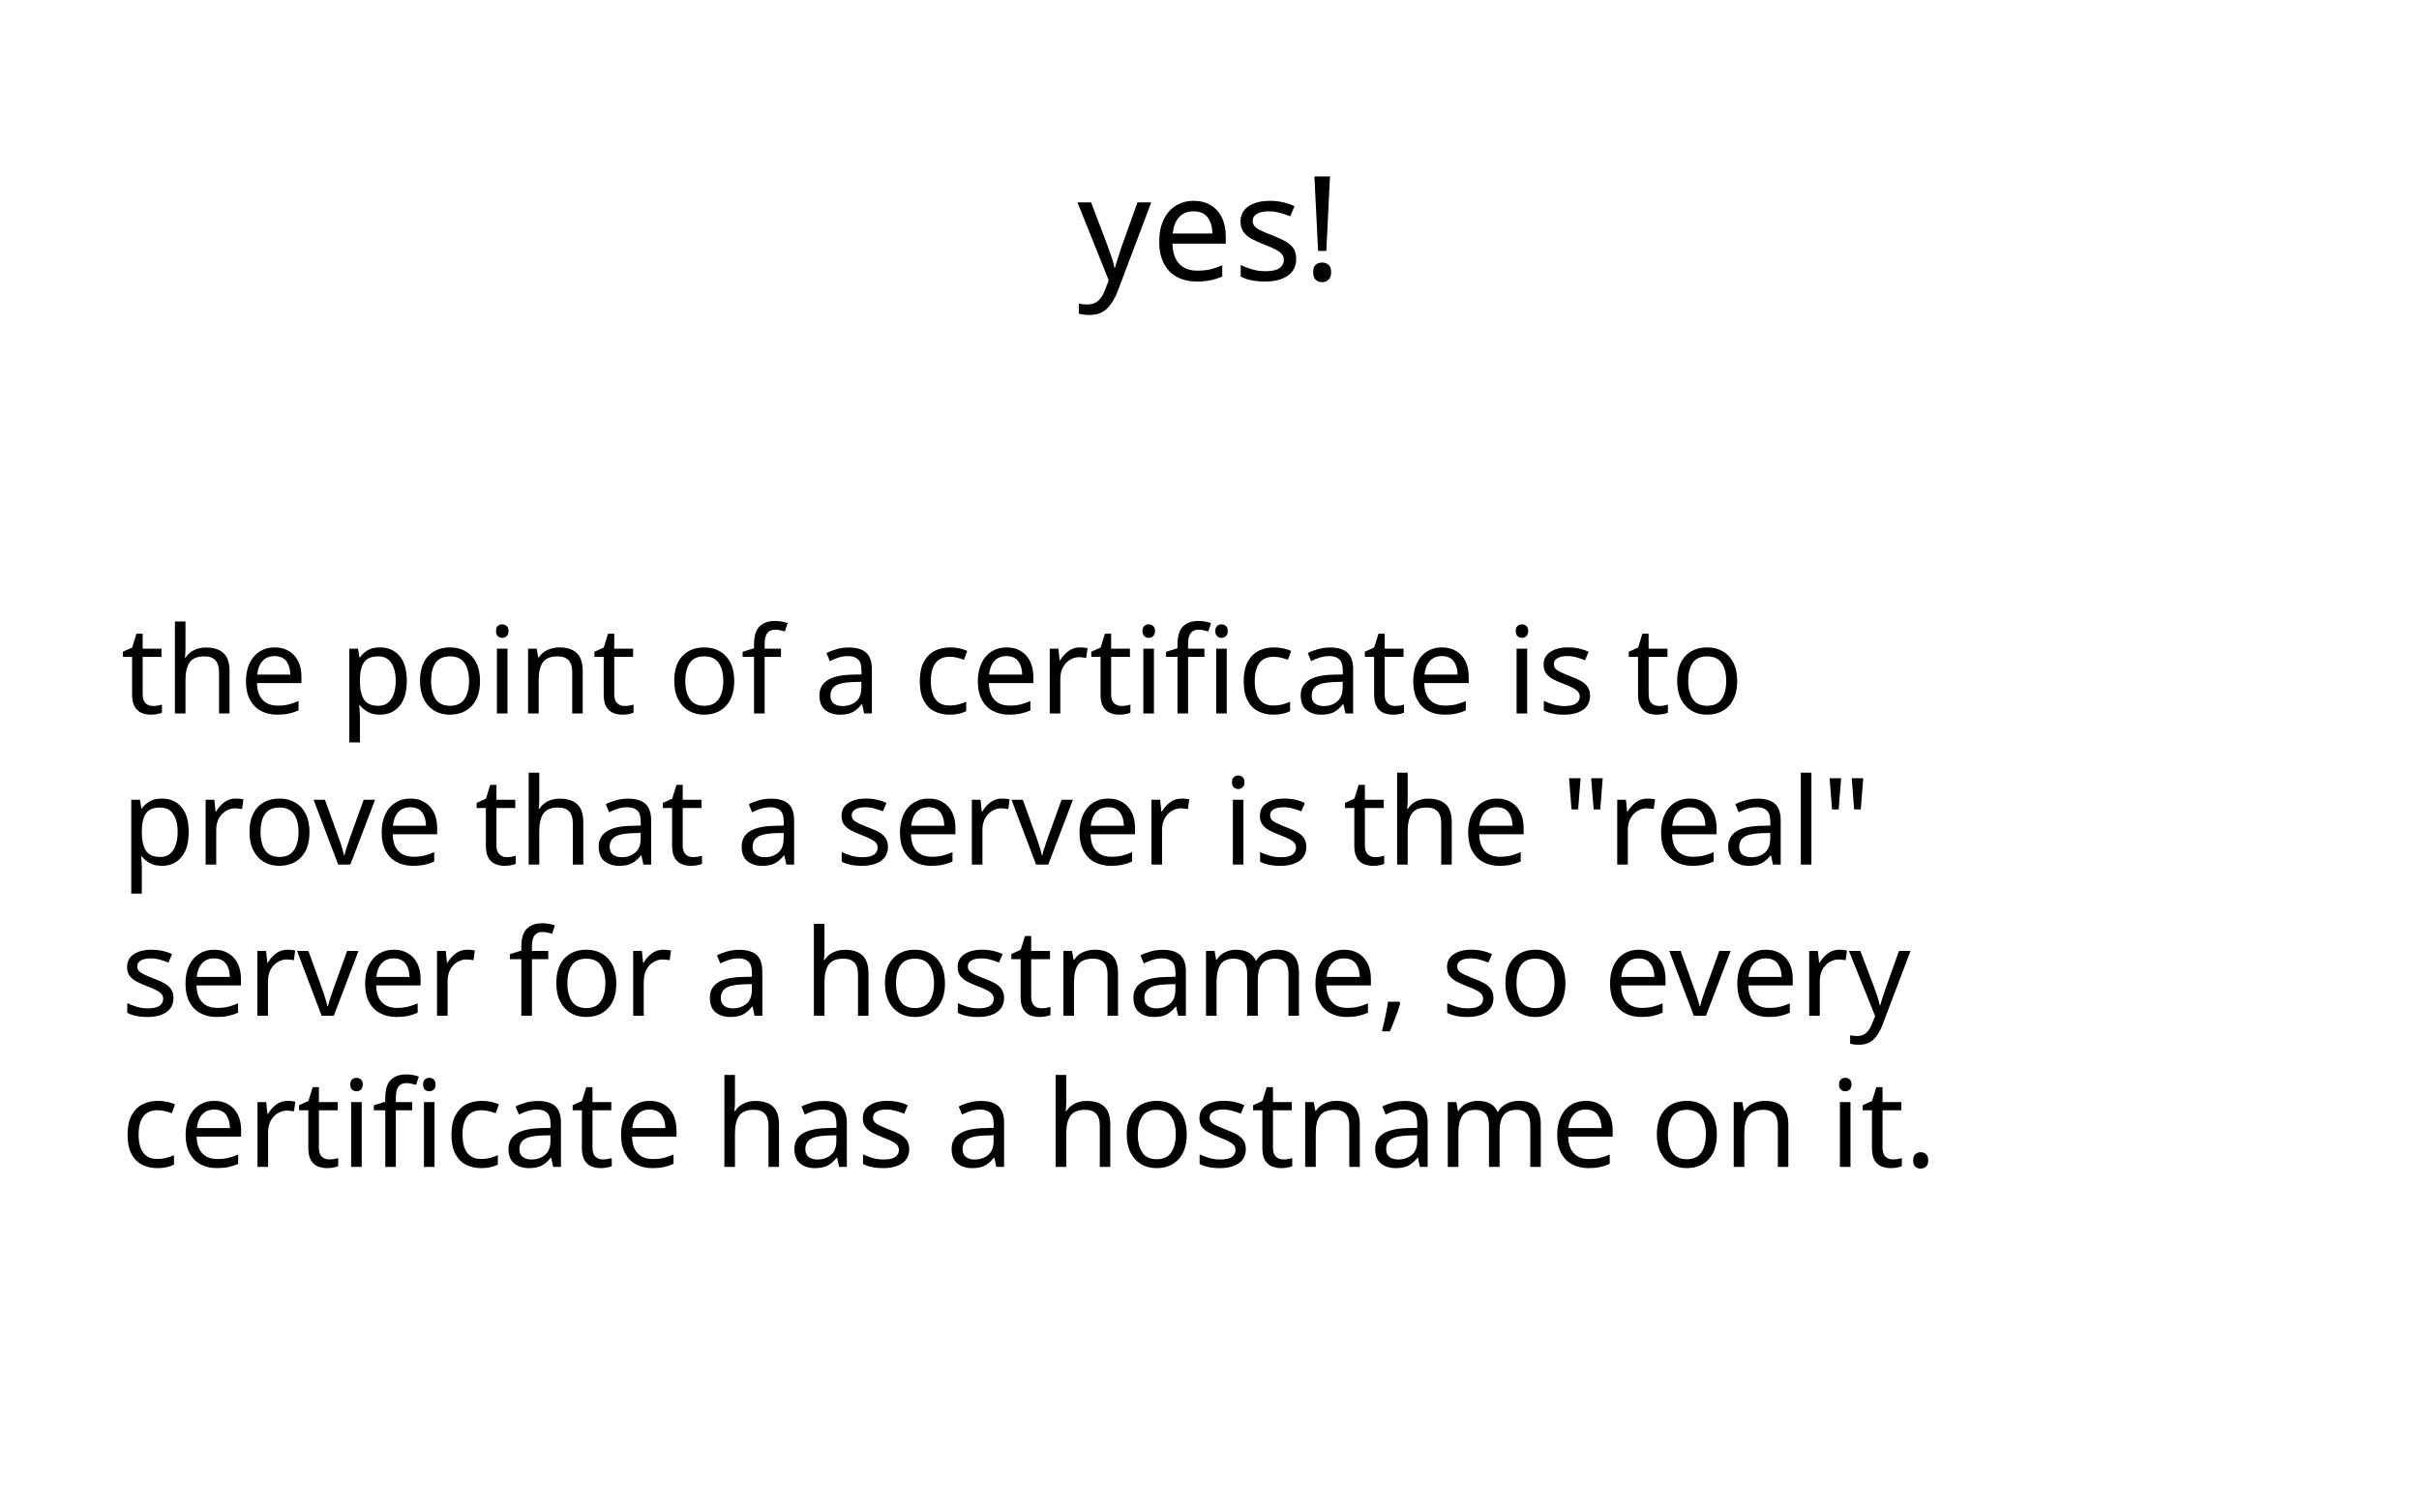
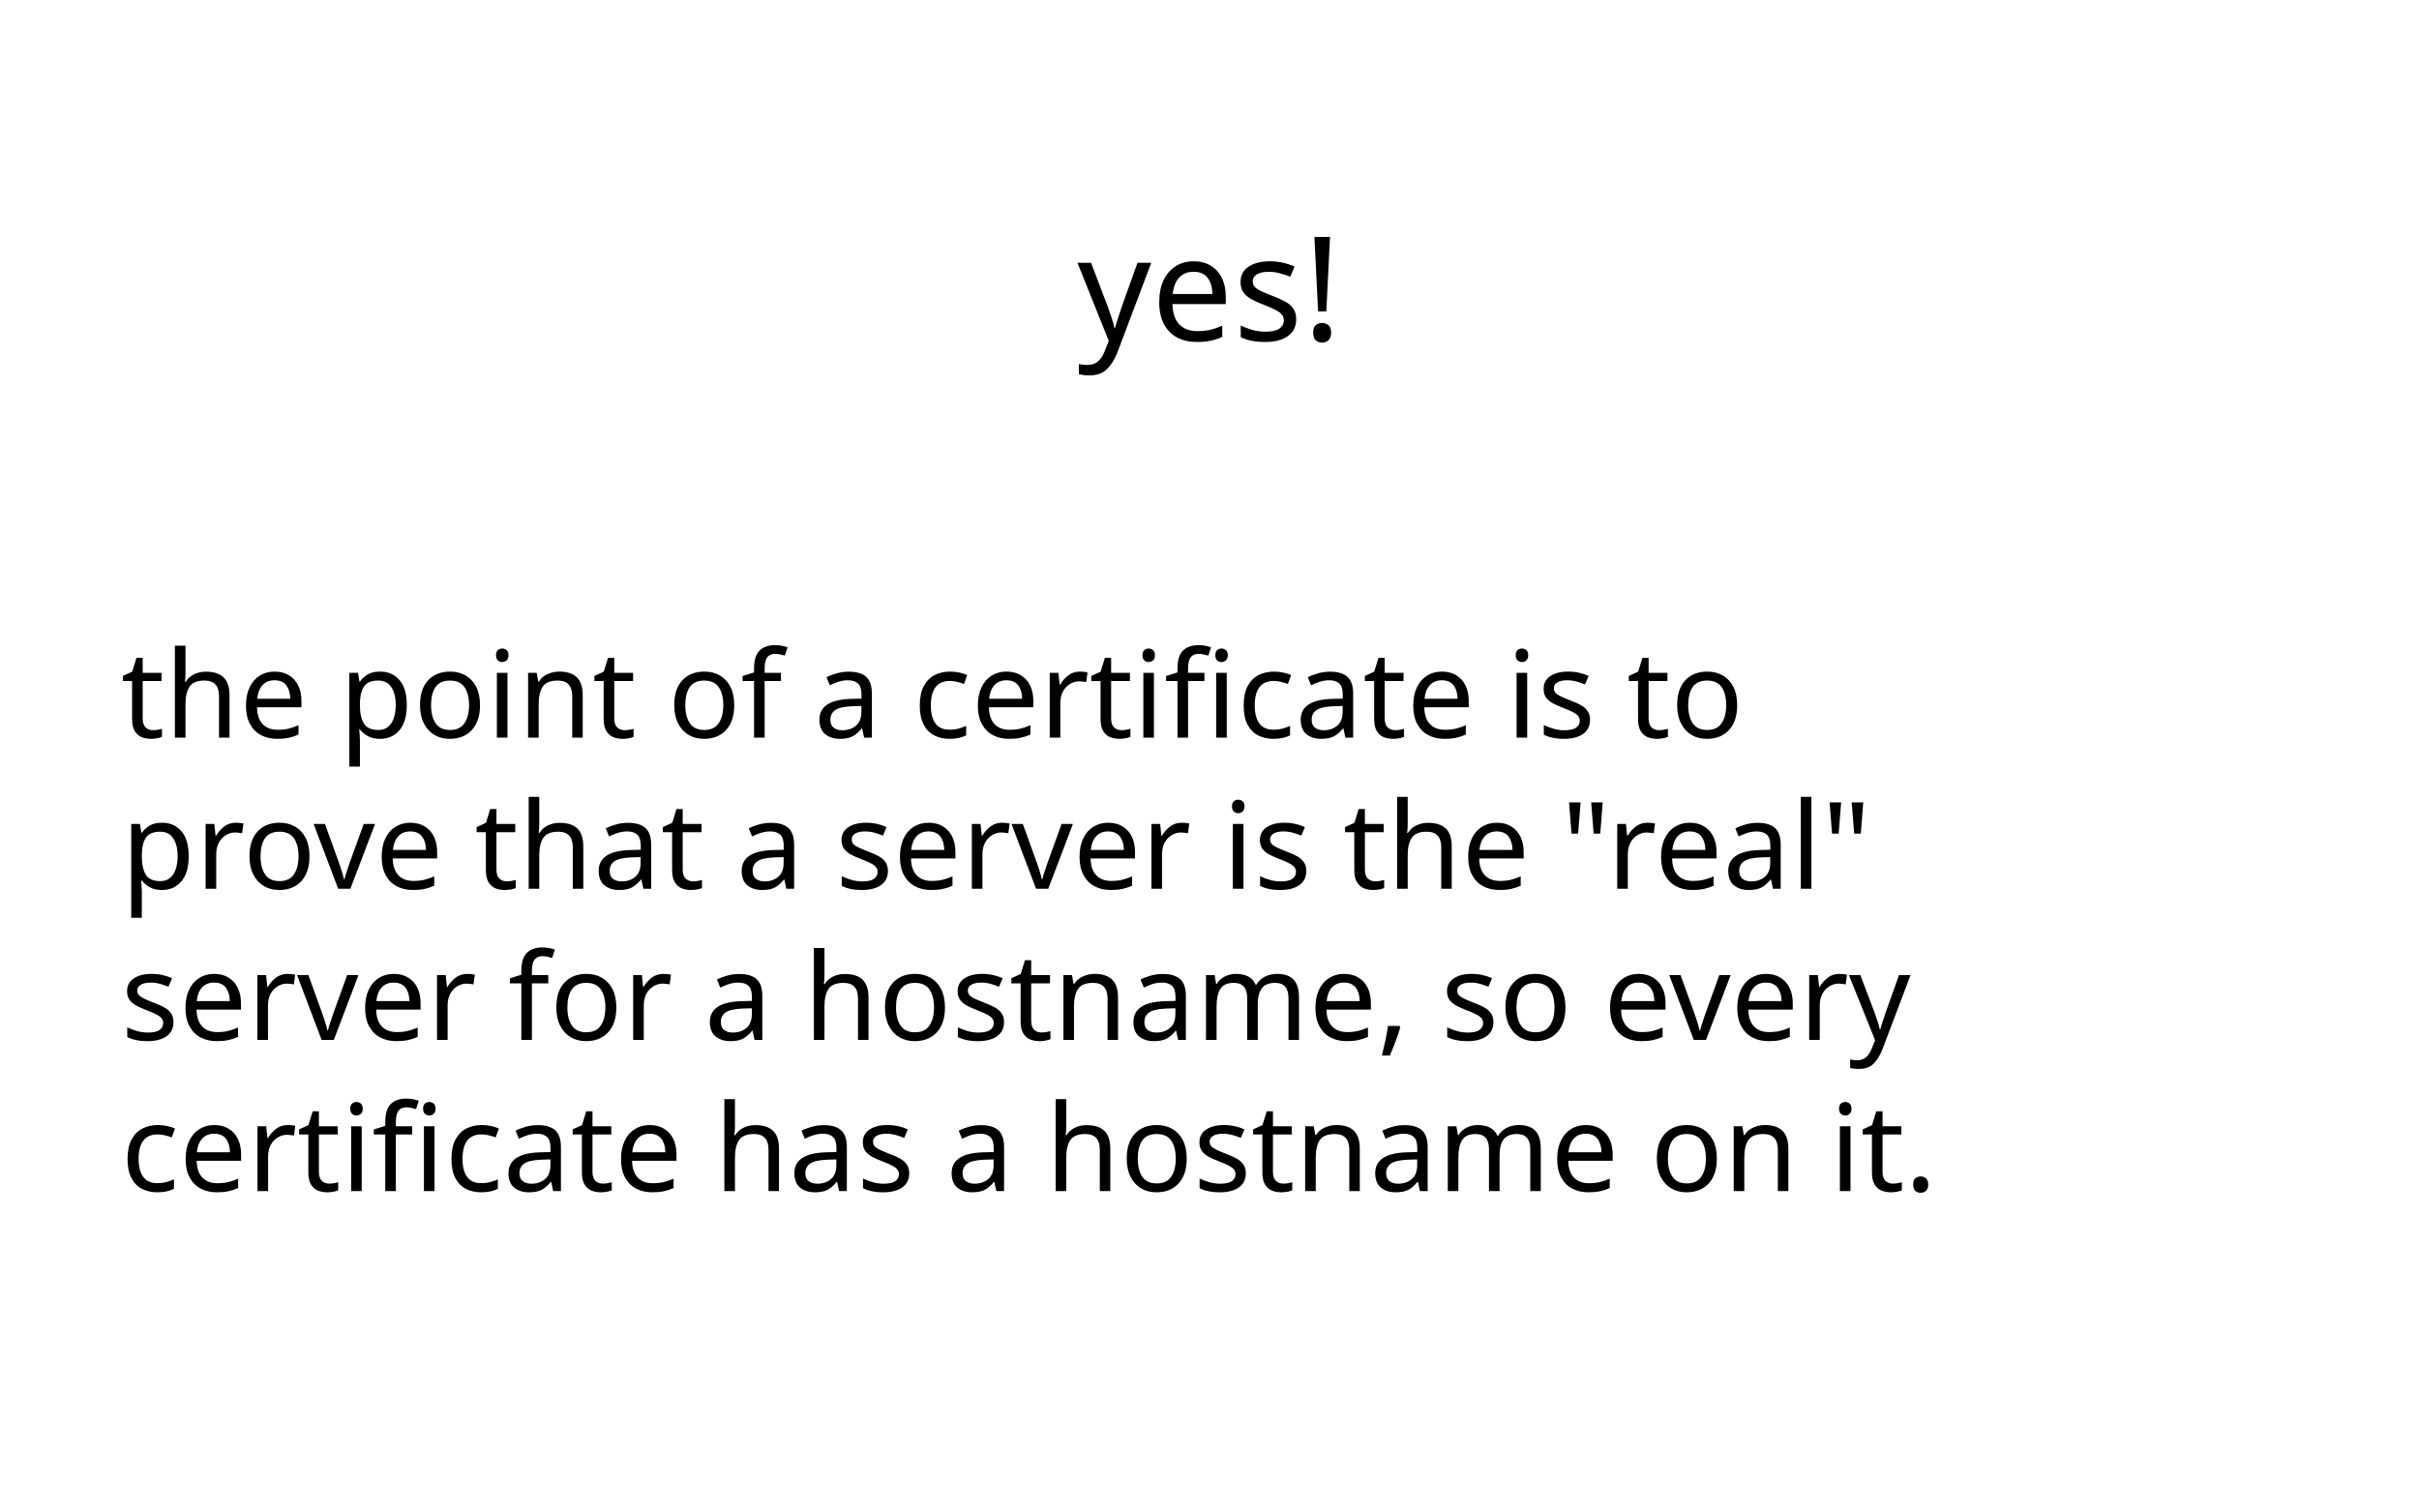
<svg xmlns="http://www.w3.org/2000/svg" width="400" height="250" version="1.1" id="svg16">
  <defs id="defs20" />
-   <text x="200" y="38" dominant-baseline="middle" style="font-size:24px;font-family:juliabold;dominant-baseline:middle;text-anchor:middle;white-space:pre" id="text4">
-     <tspan x="200" y="38" id="tspan2">yes!</tspan>
+   <text x="200" y="48" dominant-baseline="middle" style="font-size:24px;font-family:juliabold;dominant-baseline:middle;text-anchor:middle;white-space:pre" id="text4">
+     <tspan x="200" y="48" id="tspan2">yes!</tspan>
  </text>
-   <text x="20" y="118" style="font-size:20px;font-family:juliabold;white-space:pre" id="text14">
-     <tspan x="20" y="118" id="tspan6">the point of a certificate is to</tspan>
-     <tspan x="20" y="143" id="tspan8">prove that a server is the "real"</tspan>
-     <tspan x="20" y="168" id="tspan10">server for a hostname, so every</tspan>
-     <tspan x="20" y="193" id="tspan12">certificate has a hostname on it.</tspan>
+   <text x="20" y="122" style="font-size:20px;font-family:juliabold;white-space:pre" id="text14">
+     <tspan x="20" y="122" id="tspan6">the point of a certificate is to</tspan>
+     <tspan x="20" y="147" id="tspan8">prove that a server is the "real"</tspan>
+     <tspan x="20" y="172" id="tspan10">server for a hostname, so every</tspan>
+     <tspan x="20" y="197" id="tspan12">certificate has a hostname on it.</tspan>
  </text>
</svg>
